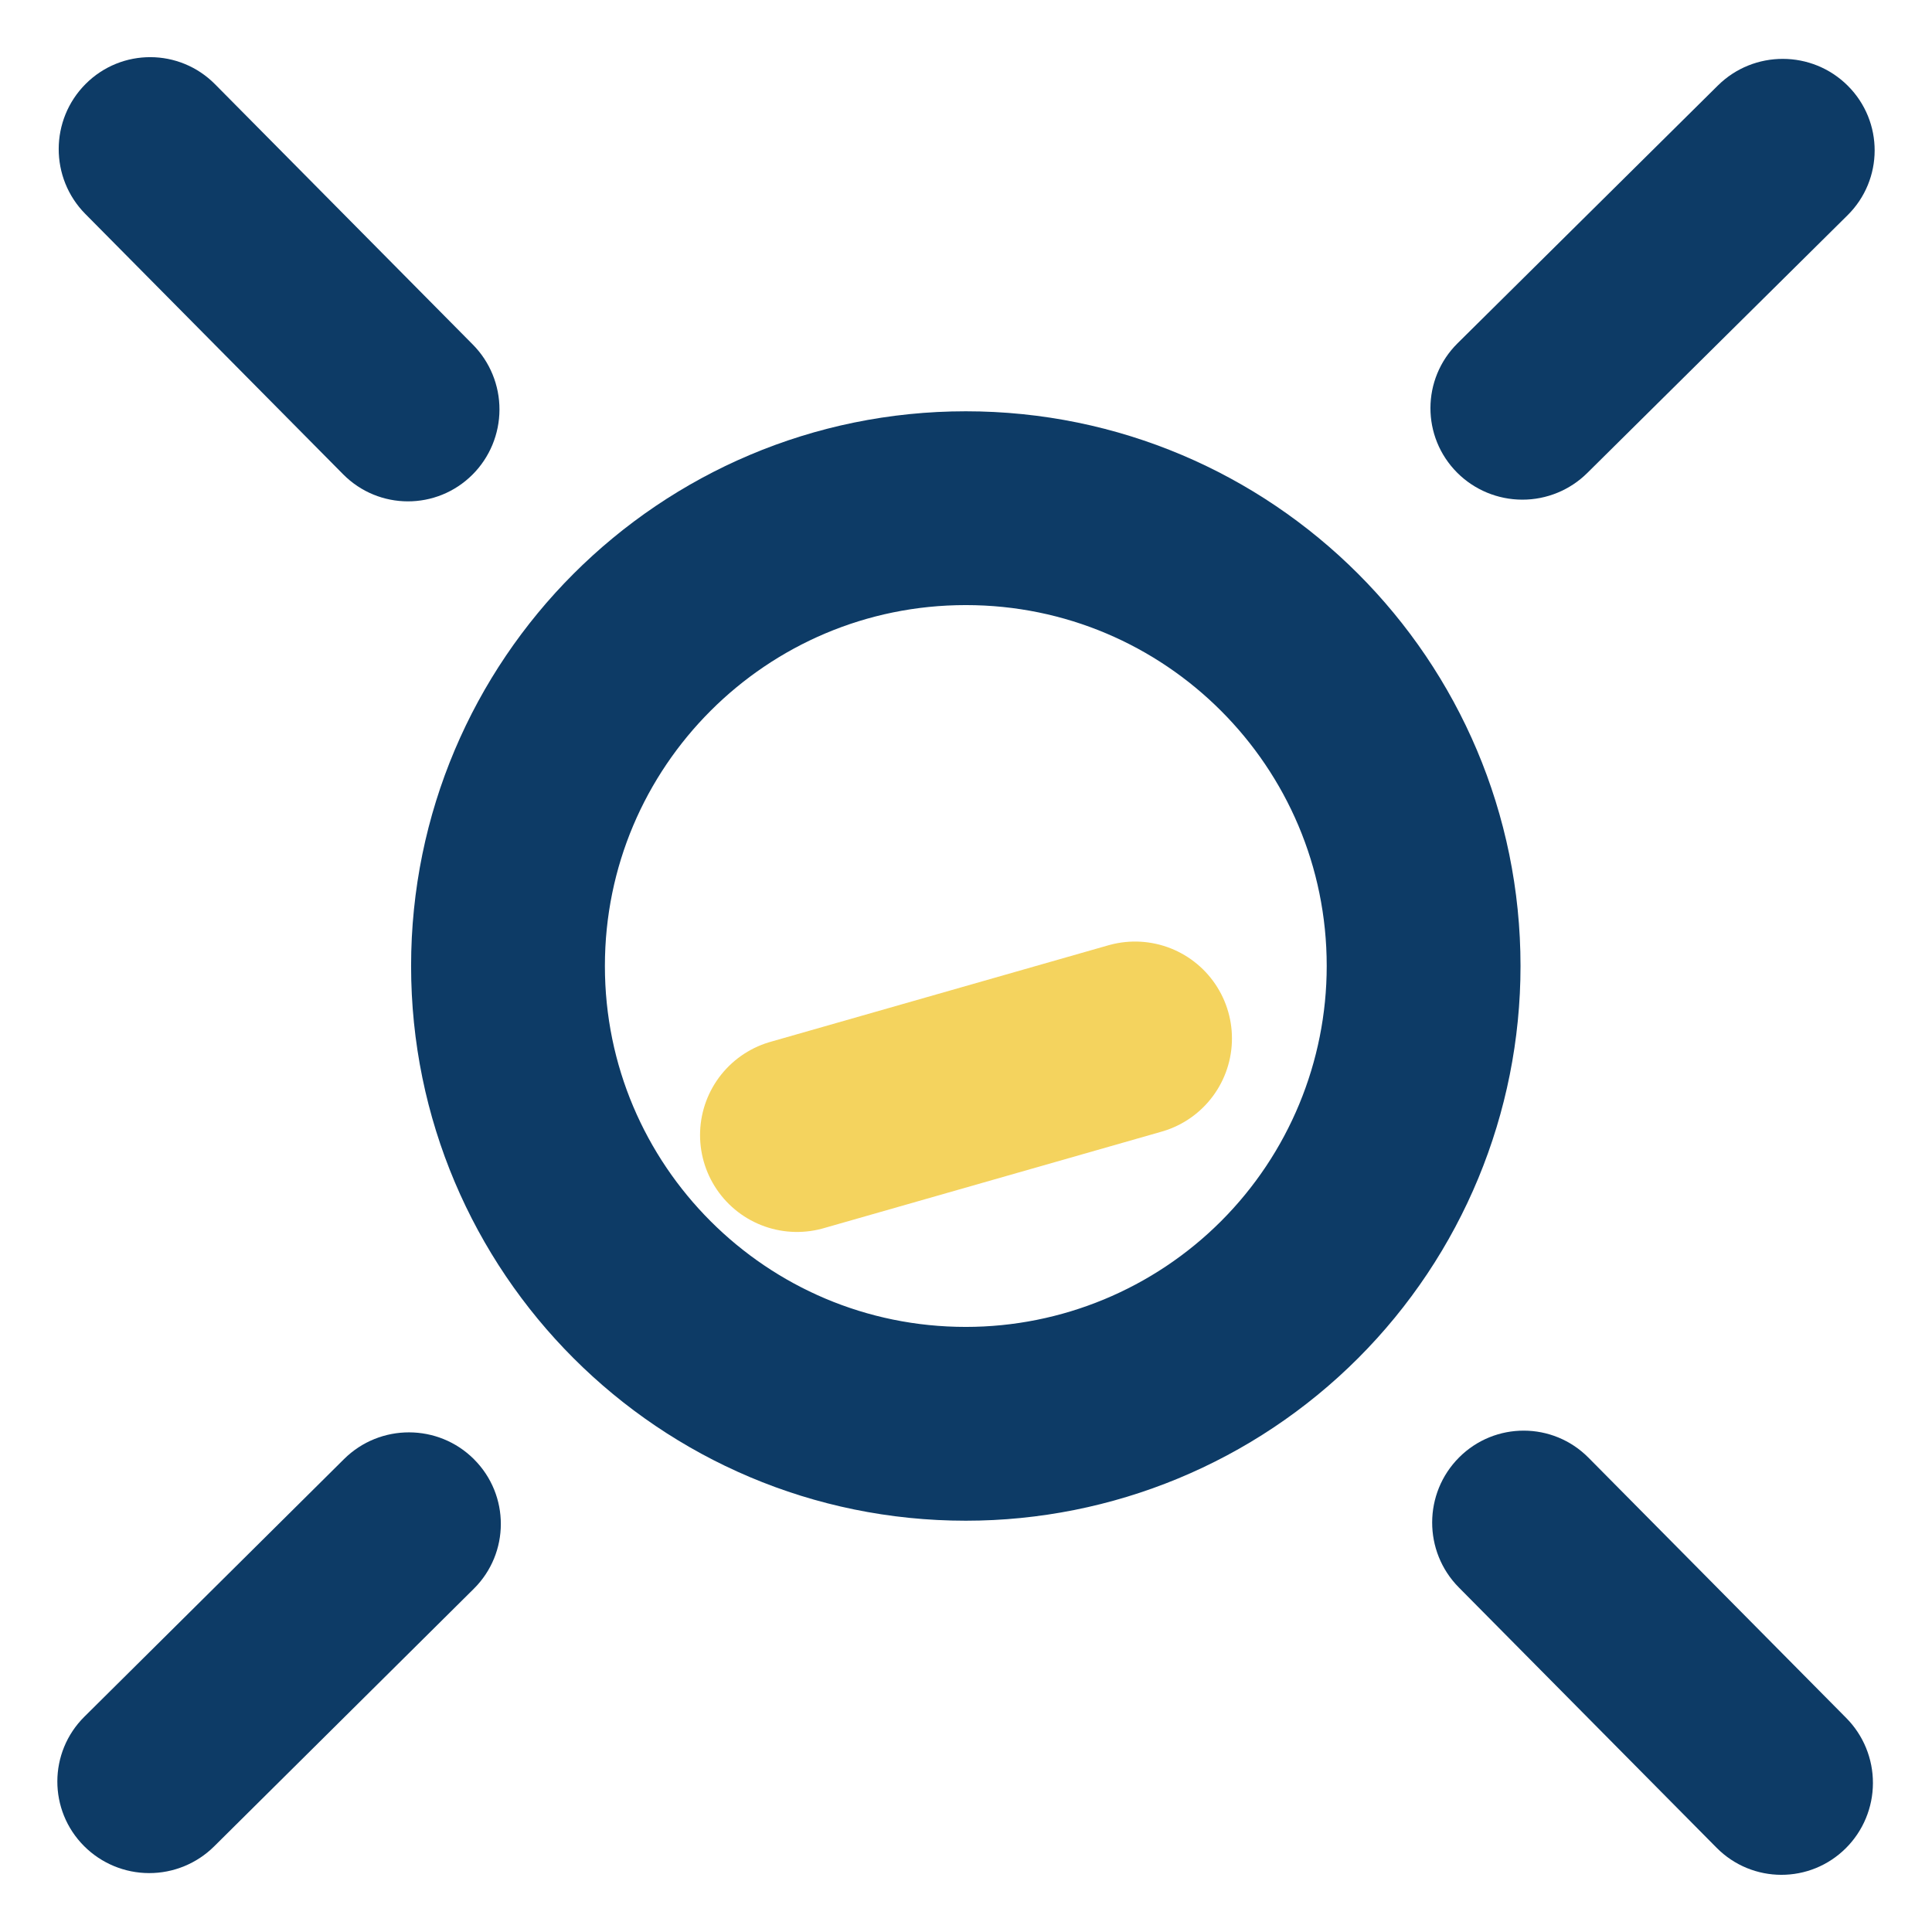
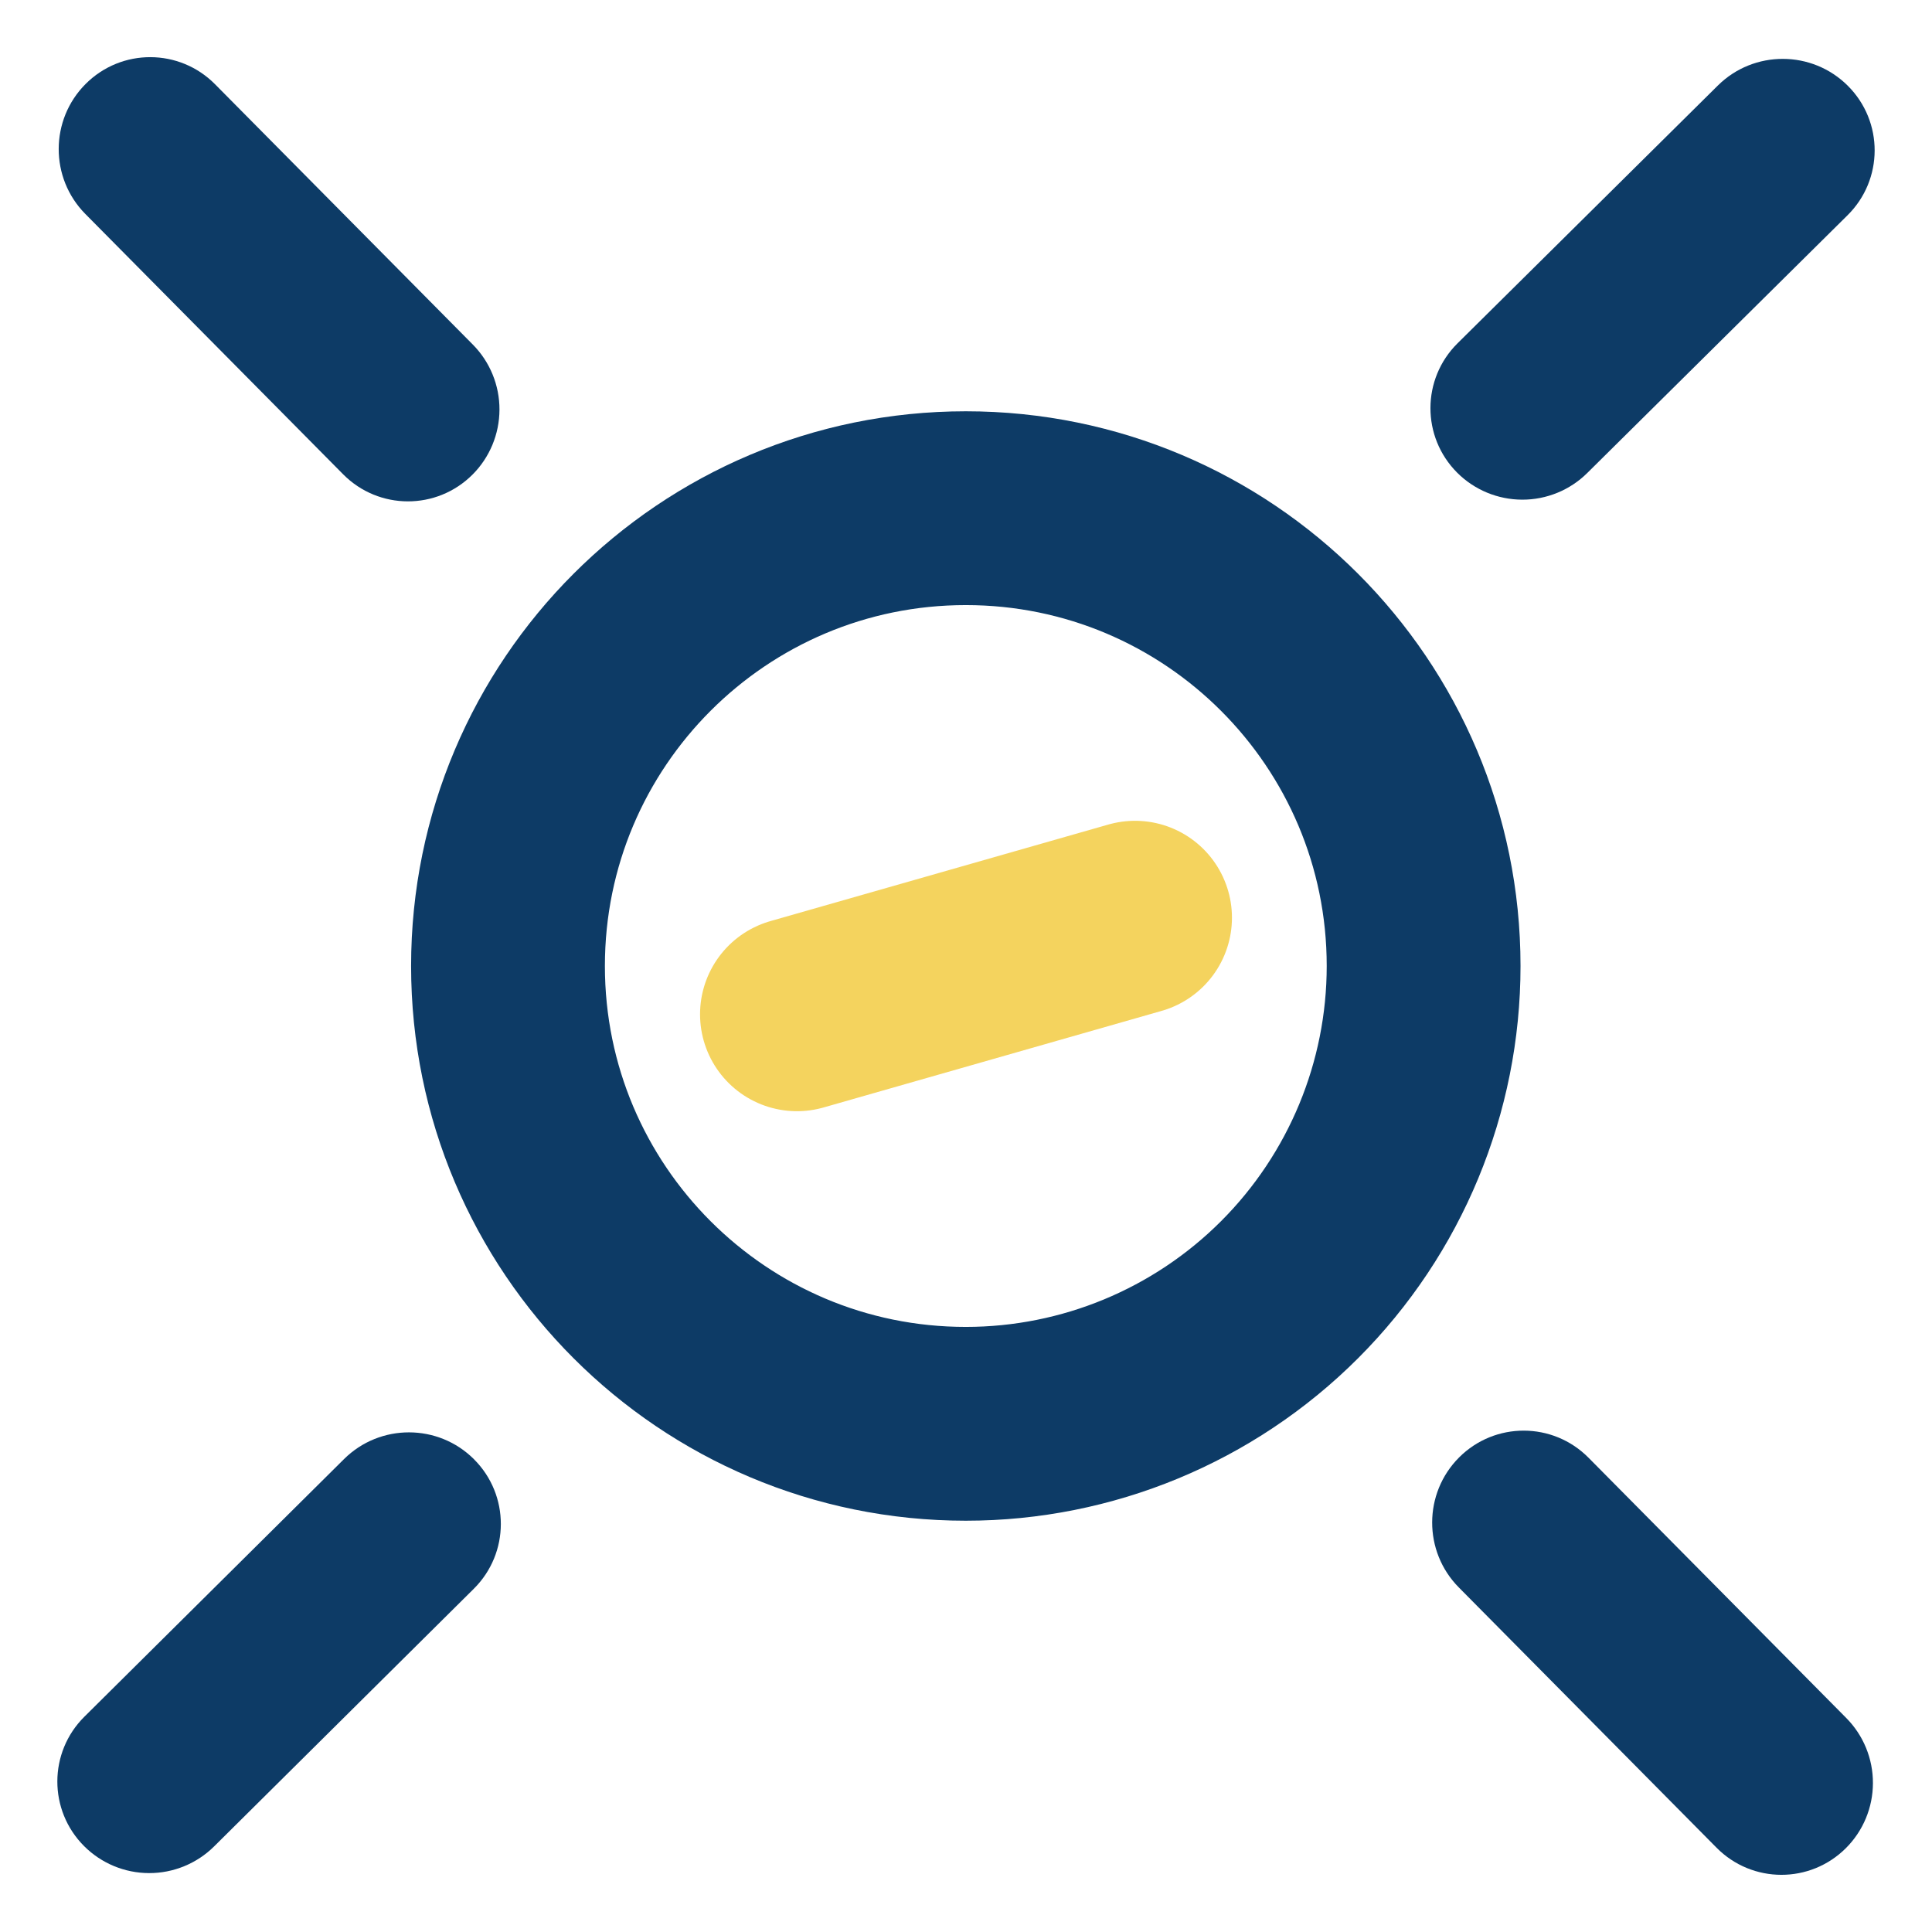
<svg xmlns="http://www.w3.org/2000/svg" width="80" height="80" viewBox="0 0 80 80" fill="none" version="1.1" id="svg12">
  <defs id="defs12">
    <linearGradient id="paint0_linear_4_13785" x1="40" y1="-1.09798e-07" x2="40" y2="80" gradientUnits="userSpaceOnUse">
      <stop stop-color="#FFCD59" id="stop9" />
      <stop offset="1" stop-color="#F7A41B" id="stop10" />
    </linearGradient>
    <linearGradient id="paint1_linear_4_13785" x1="39.75" y1="-0.25" x2="39.75" y2="43.25" gradientUnits="userSpaceOnUse">
      <stop stop-color="#FFE383" id="stop11" />
      <stop offset="1" stop-color="#FFB43C" id="stop12" />
    </linearGradient>
  </defs>
  <path fill="#000000" fill-opacity="0" d="M 0,0 H 80 V 80 H 0 Z" fill-rule="evenodd" id="path2-6" style="stroke-width:1.003" />
  <path fill="#000000" fill-opacity="0" d="m 22.622,41.596 v 0 c 0,-10.47 8.487,-18.957 18.957,-18.957 v 0 c 5.028,0 9.85,1.997 13.405,5.552 3.555,3.555 5.552,8.377 5.552,13.405 v 0 c 0,10.47 -8.487,18.957 -18.957,18.957 v 0 c -10.47,0 -18.957,-8.487 -18.957,-18.957 z" fill-rule="evenodd" id="path3-1" style="stroke-width:1.003" />
  <path fill="#000000" fill-opacity="0" d="m 19.447,38.404 v 0 c 0,-10.47 8.487,-18.957 18.957,-18.957 v 0 c 5.028,0 9.85,1.997 13.405,5.552 3.555,3.555 5.552,8.377 5.552,13.405 v 0 c 0,10.47 -8.487,18.957 -18.957,18.957 v 0 c -10.47,0 -18.957,-8.487 -18.957,-18.957 z" fill-rule="evenodd" id="path9-5" style="stroke-width:1.003" />
  <path stroke="#0d3b66" stroke-width="8.025" stroke-linejoin="round" stroke-linecap="butt" d="m 21.035,40 v 0 c 0,10.47 8.487,18.957 18.957,18.957 v 0 c 5.028,0 9.85,-1.997 13.405,-5.552 3.555,-3.555 5.552,-8.377 5.552,-13.405 v 0 c 0,-10.47 -8.487,-18.957 -18.957,-18.957 v 0 c -10.47,0 -18.957,8.487 -18.957,18.957 z" fill-rule="evenodd" id="path10-4" />
  <path fill="#0d3b66" d="m 76.517,3.554 v 0 c 1.483,1.483 1.477,3.882 -0.013,5.358 L 65.724,19.587 v 0 c -0.716,0.709 -1.685,1.106 -2.695,1.103 -1.01,-0.003 -1.977,-0.404 -2.689,-1.116 v 0 0 c -1.483,-1.483 -1.477,-3.882 0.013,-5.358 L 71.133,3.541 C 72.623,2.065 75.034,2.071 76.517,3.554 Z" fill-rule="evenodd" id="path11-3" style="stroke-width:1.003" />
  <path fill="#0d3b66" d="m 19.629,60.427 v 0 c 1.483,1.483 1.479,3.883 -0.01,5.361 L 8.866,76.456 v 0 c -0.715,0.709 -1.684,1.107 -2.693,1.105 -1.009,-0.002 -1.976,-0.403 -2.689,-1.116 v 0 0 C 2.001,74.962 2.005,72.562 3.494,71.085 l 10.753,-10.669 c 1.489,-1.477 3.899,-1.473 5.382,0.01 z" fill-rule="evenodd" id="path12-1" style="stroke-width:1.003" />
  <path fill="#0d3b66" d="m 3.547,3.475 v 0 C 5.03,1.992 7.429,1.998 8.905,3.489 l 10.674,10.779 v 0 c 0.709,0.716 1.106,1.685 1.103,2.695 -0.003,1.01 -0.404,1.977 -1.116,2.689 v 0 0 c -1.483,1.483 -3.882,1.477 -5.358,-0.013 L 3.534,8.86 C 2.058,7.369 2.064,4.959 3.547,3.475 Z" fill-rule="evenodd" id="path13-2" style="stroke-width:1.003" />
  <path fill="#0d3b66" d="m 60.419,60.348 v 0 c 1.483,-1.483 3.882,-1.477 5.358,0.013 l 10.674,10.779 v 0 c 0.709,0.716 1.106,1.685 1.103,2.695 -0.002,1.01 -0.404,1.977 -1.116,2.689 v 0 0 c -1.483,1.483 -3.882,1.477 -5.358,-0.013 L 60.406,65.732 c -1.476,-1.49 -1.47,-3.901 0.013,-5.384 z" fill-rule="evenodd" id="path14-3" style="stroke-width:1.003" />
-   <path style="fill:none;stroke:#f4d35e;stroke-width:8.025;stroke-linecap:round;stroke-linejoin:round;stroke-dasharray:none;stroke-opacity:1" d="M 33,47 47,43" id="path13" />
+   <path style="fill:none;stroke:#f4d35e;stroke-width:8.025;stroke-linecap:round;stroke-linejoin:round;stroke-dasharray:none;stroke-opacity:1" d="M 33,42 47,38" id="path13" />
</svg>
